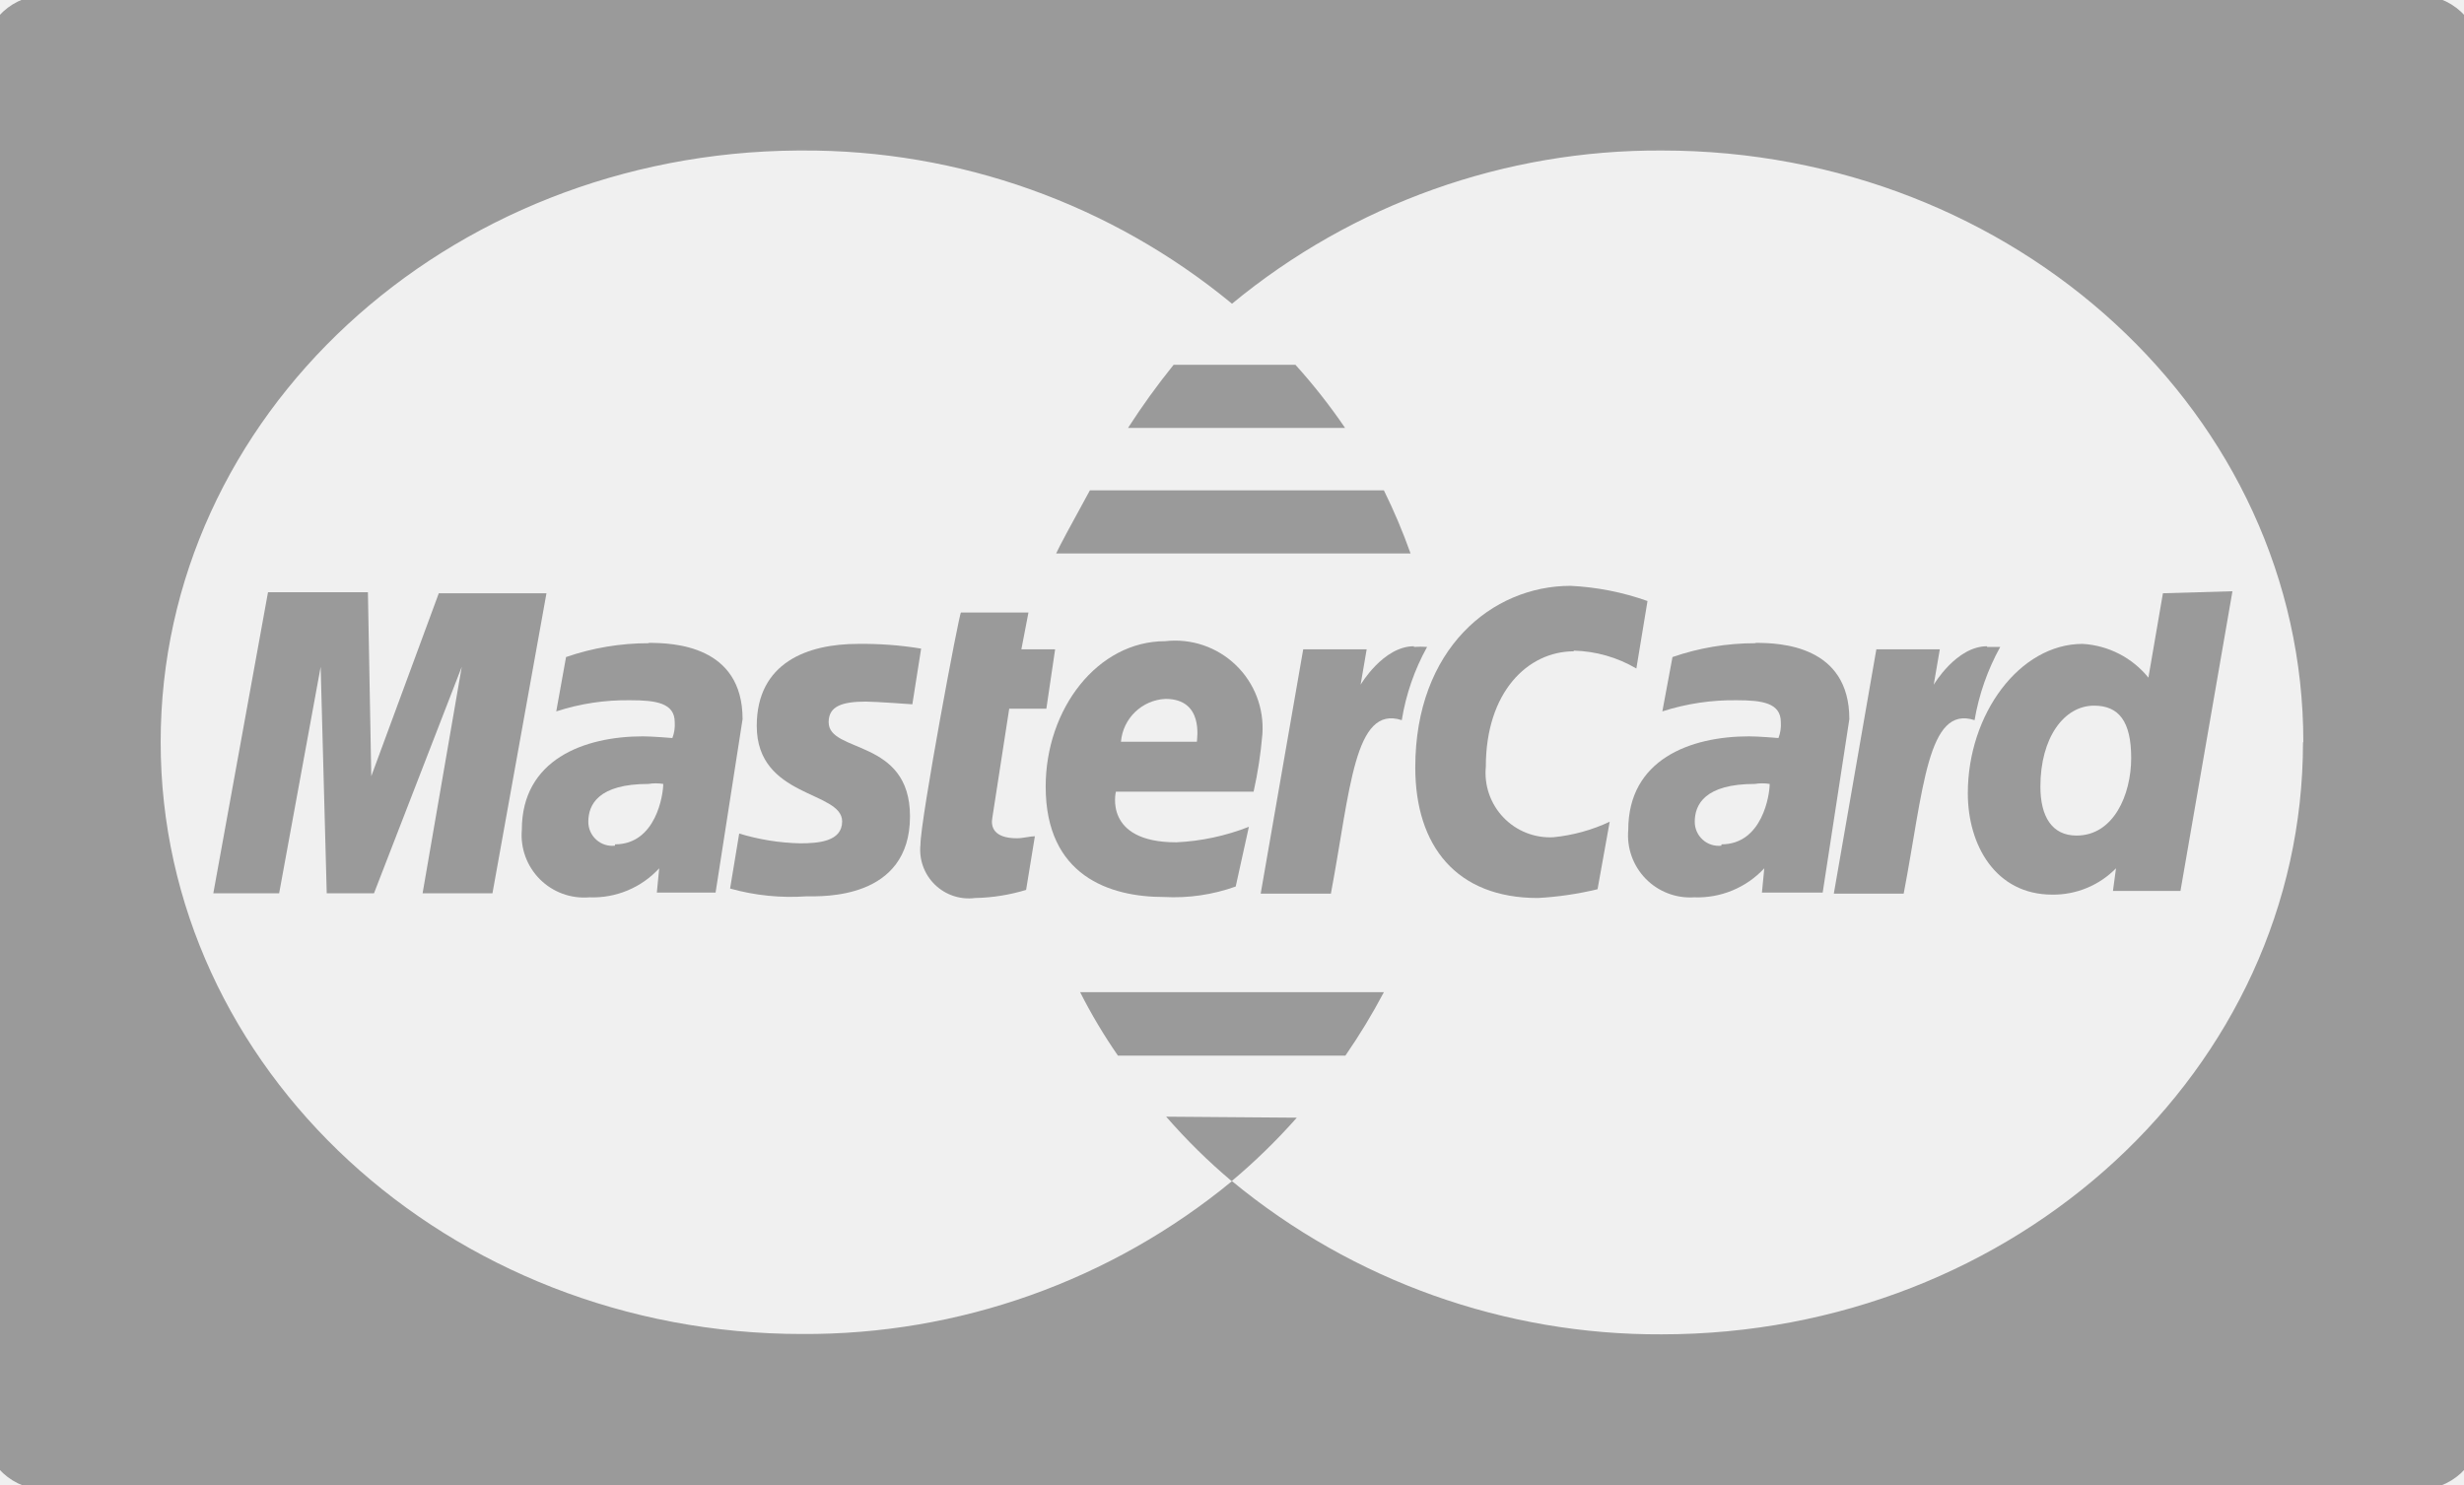
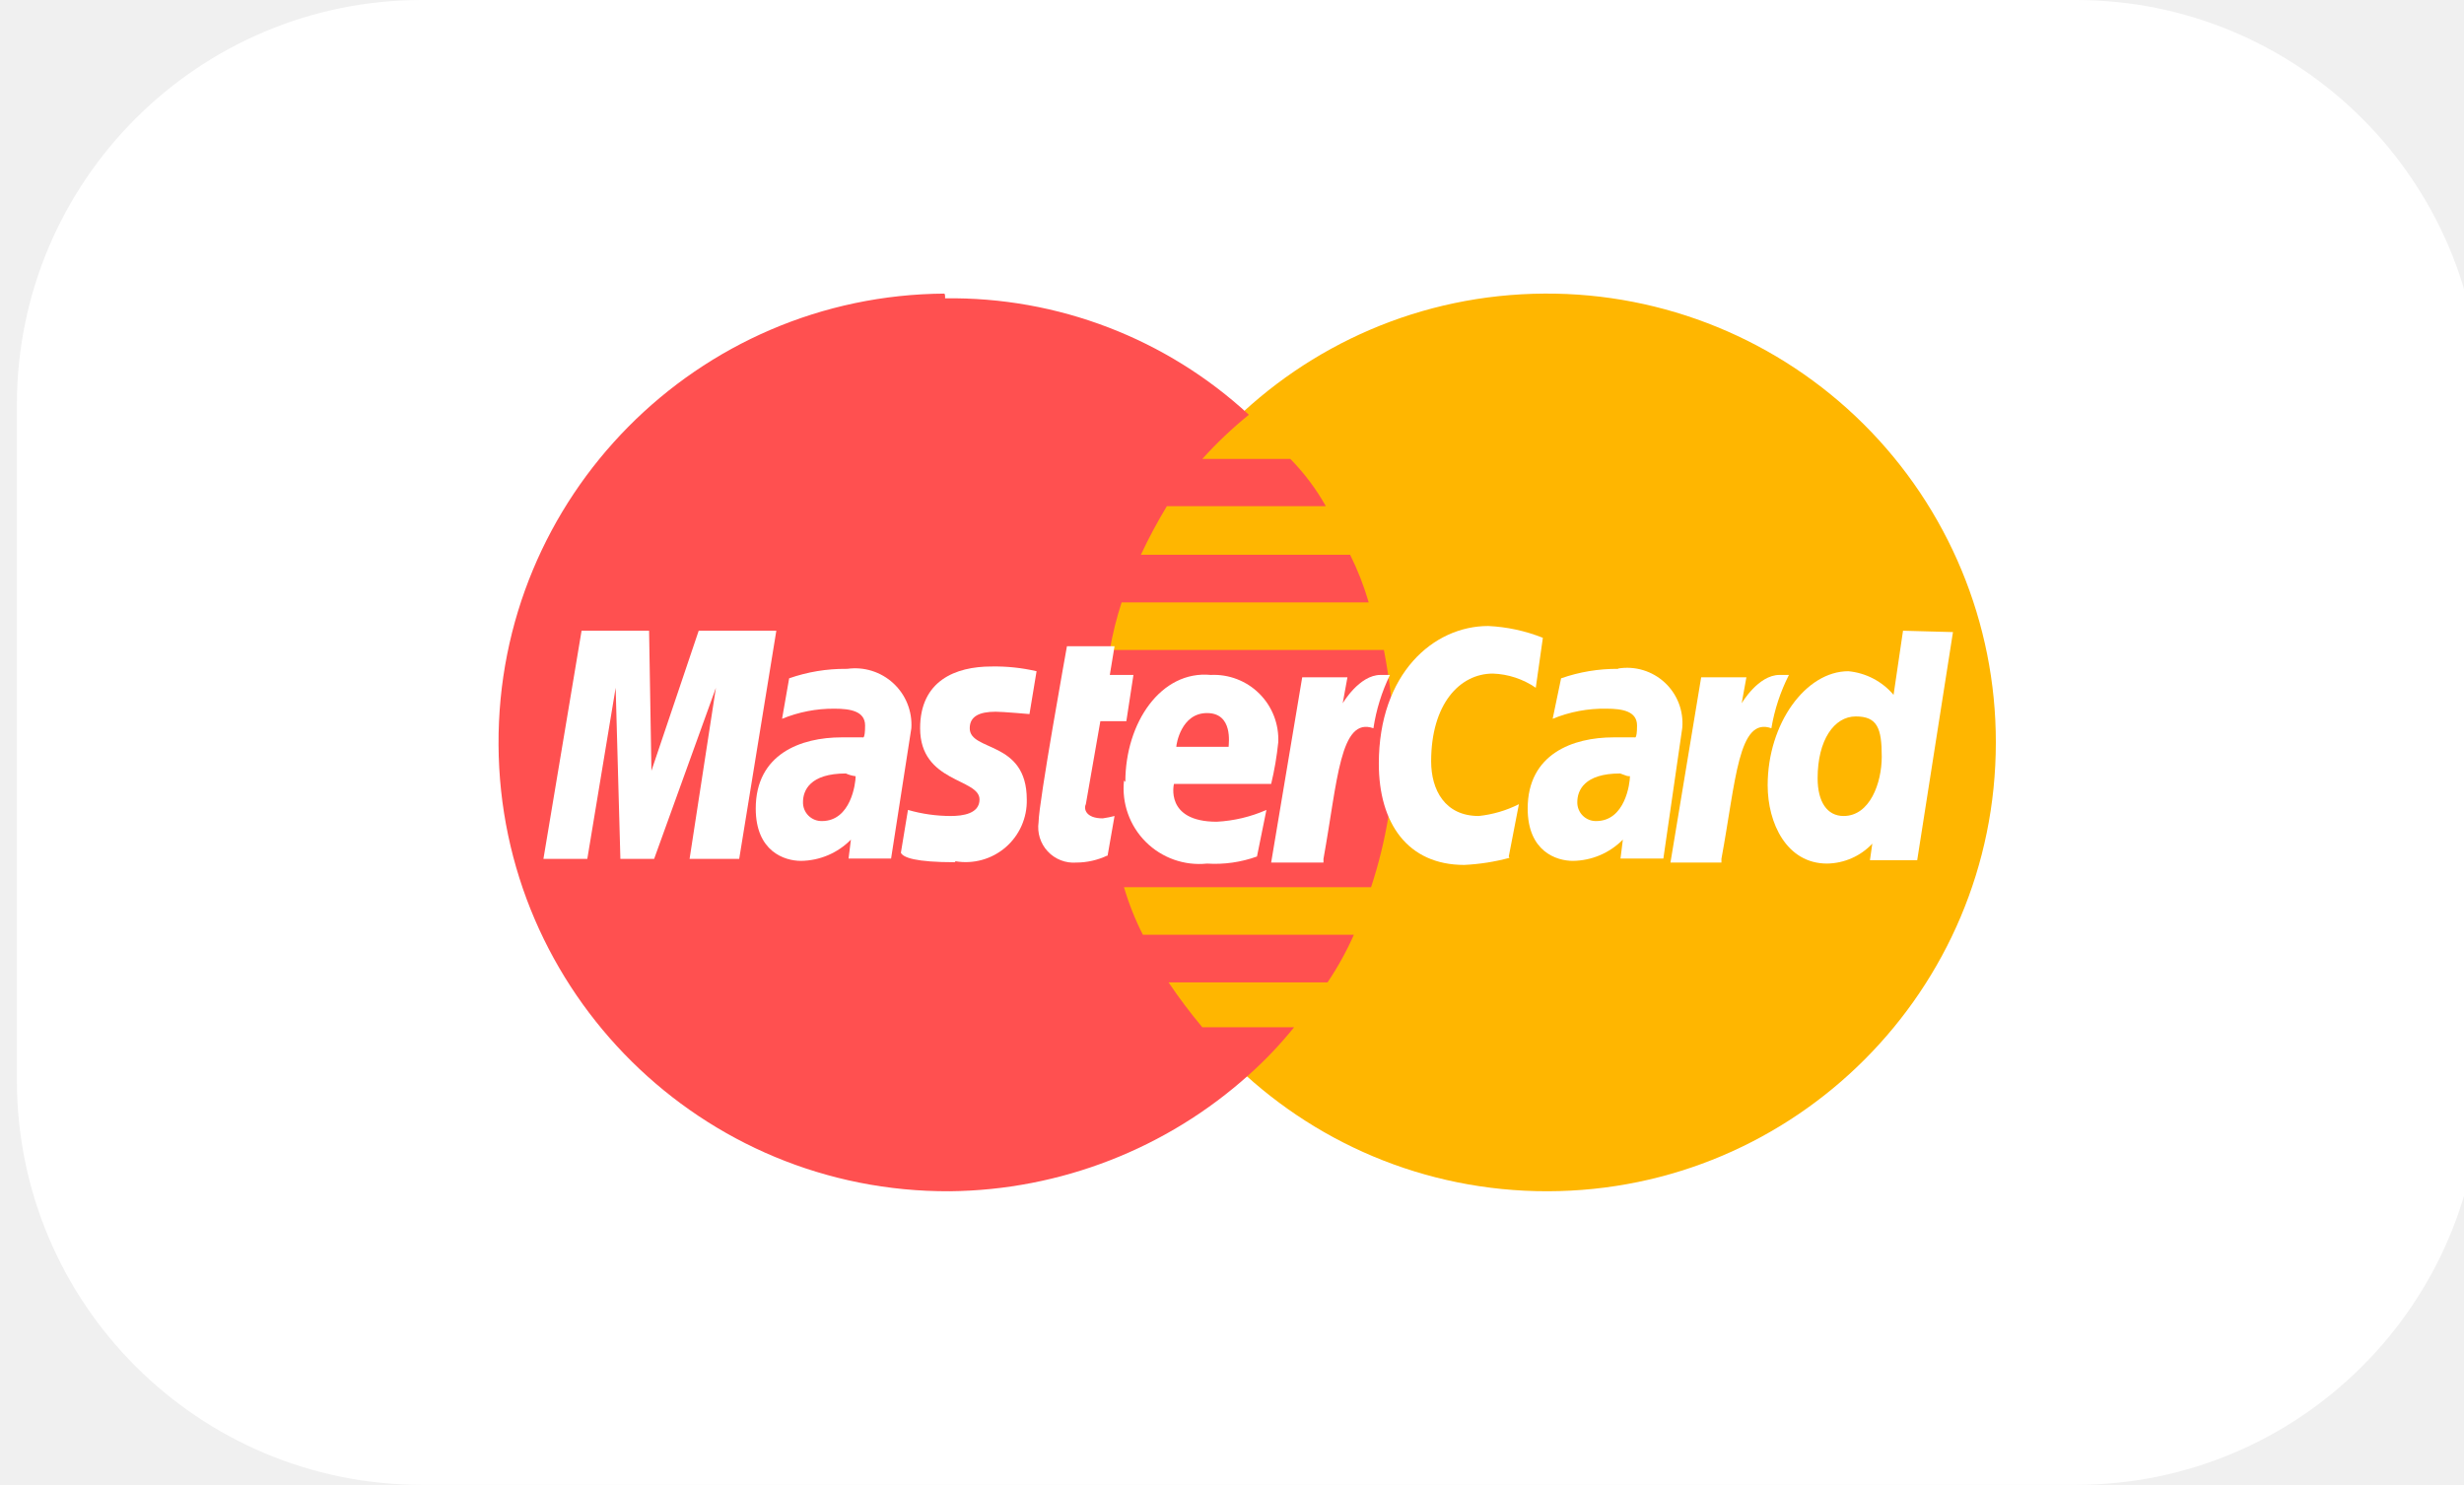
<svg xmlns="http://www.w3.org/2000/svg" id="Layer_1" data-name="Layer 1" viewBox="0 0 73 44">
  <defs>
-     <style>.cls-1{fill:#9a9a9a;}</style>
+     <style>.cls-1{fill:#fff;}.cls-2{fill:#ffb600;}.cls-3{fill:#ff5050;}</style>
  </defs>
-   <path class="cls-1" d="M19.22,19.06a7.49,7.49,0,0,0-2.45.41l-.29,1.61a6.77,6.77,0,0,1,2.2-.33c.75,0,1.31.08,1.31.65a1.1,1.1,0,0,1-.07.47s-.6-.05-.87-.05c-1.75,0-3.59.69-3.59,2.77a1.85,1.85,0,0,0,2,2,2.67,2.67,0,0,0,2.07-.86l-.07.72H21.2l.8-5.14c0-2.19-2.06-2.26-2.78-2.26Zm-1,6a.71.71,0,0,1-.79-.71c0-.51.3-1.12,1.78-1.12a1.38,1.38,0,0,1,.44,0c0,.31-.21,1.79-1.43,1.79Zm0,0" />
-   <path class="cls-1" d="M25.65,20.79c.28,0,1.38.08,1.38.08l.26-1.65a10.66,10.66,0,0,0-1.87-.14c-1.49,0-3,.55-3,2.43,0,2.14,2.53,1.92,2.53,2.83,0,.6-.71.65-1.25.65a6.71,6.71,0,0,1-1.8-.29l-.27,1.63a6.67,6.67,0,0,0,2.27.23c.45,0,3.06.11,3.06-2.37,0-2.32-2.41-1.86-2.41-2.79,0-.47.39-.61,1.11-.61Zm0,0" />
-   <path class="cls-1" d="M29.9,21H31l.26-1.76h-1l.21-1.09h-2c-.05,0-1.2,6.14-1.2,6.88a1.44,1.44,0,0,0,1.62,1.58,5.53,5.53,0,0,0,1.51-.24l.26-1.59c-.14,0-.35.06-.53.06-.7,0-.78-.35-.73-.61Zm0,0" />
-   <path class="cls-1" d="M38.38,10.81H34.77a21.53,21.53,0,0,0-1.35,1.87h6.43a17.51,17.51,0,0,0-1.47-1.87Zm0,0" />
-   <path class="cls-1" d="M41,14.53H32.29c-.55,1-.92,1.69-1,1.87h10.5A17.35,17.35,0,0,0,41,14.53Zm0,0" />
-   <path class="cls-1" d="M13,17.58,11,23l-.1-5.45H7.94L6.32,26.47H8.27L9.5,19.76l.18,6.71h1.4l2.6-6.71-1.16,6.71h2.07l1.6-8.89Zm0,0" />
-   <path class="cls-1" d="M52,19.06a7.49,7.49,0,0,0-2.45.41l-.3,1.61a6.88,6.88,0,0,1,2.21-.33c.75,0,1.3.08,1.3.65a1.1,1.1,0,0,1-.07.47s-.59-.05-.87-.05c-1.75,0-3.58.69-3.58,2.77a1.84,1.84,0,0,0,1.95,2,2.7,2.7,0,0,0,2.08-.86l-.07.72H54l.79-5.14c0-2.19-2.06-2.26-2.77-2.26Zm-1,6a.71.71,0,0,1-.79-.71c0-.51.3-1.12,1.78-1.12a1.38,1.38,0,0,1,.44,0c0,.31-.21,1.79-1.43,1.79Zm0,0" />
-   <path class="cls-1" d="M58.87,19.15c-.91,0-1.58,1.14-1.58,1.14l.18-1.05H55.59l-1.26,7.24H56.4c.59-3.09.7-5.6,2.1-5.14a6.87,6.87,0,0,1,.76-2.17s-.13,0-.39,0Zm0,0" />
-   <path class="cls-1" d="M64.08,17.58l-.43,2.5a2.71,2.71,0,0,0-1.95-1c-1.86,0-3.4,2.07-3.4,4.43,0,1.53.82,3,2.5,3a2.6,2.6,0,0,0,1.89-.78l-.09.67h2l1.54-8.88Zm-2.56,7.18c-.73,0-1.07-.57-1.07-1.45,0-1.45.7-2.4,1.59-2.4.73,0,1.1.46,1.1,1.55s-.52,2.3-1.62,2.3Zm0,0" />
-   <path class="cls-1" d="M71.59-.14H1.41A1.84,1.84,0,0,0-.5,1.62V42.38a1.84,1.84,0,0,0,1.91,1.76H71.59a1.84,1.84,0,0,0,1.91-1.76V1.62A1.84,1.84,0,0,0,71.59-.14ZM68.23,22c0,9.68-8.5,17.54-19,17.54A19.86,19.86,0,0,1,36.5,35a19.86,19.86,0,0,1-12.74,4.53c-10.48,0-19-7.86-19-17.54S13.22,4.53,23.64,4.46h.12A19.86,19.86,0,0,1,36.5,9,19.84,19.84,0,0,1,49.24,4.46c10.48,0,19,7.85,19,17.53Zm0,0" />
-   <path class="cls-1" d="M34.55,33.09A17.5,17.5,0,0,0,36.49,35l0,0h0a18.07,18.07,0,0,0,1.93-1.88Zm0,0" />
-   <path class="cls-1" d="M37.14,23.46a12.73,12.73,0,0,0,.26-1.7A2.59,2.59,0,0,0,34.52,19c-2,0-3.54,2-3.54,4.31,0,2.64,1.89,3.27,3.5,3.27a5.43,5.43,0,0,0,2.13-.31L37,24.5a6.73,6.73,0,0,1-2.15.46c-2.17,0-1.79-1.5-1.79-1.5Zm-2.61-2.75c1.14,0,.93,1.18.93,1.27H33.21a1.39,1.39,0,0,1,1.32-1.27Zm0,0" />
-   <path class="cls-1" d="M46.62,19.28a3.84,3.84,0,0,1,1.86.53l.33-2a7.92,7.92,0,0,0-2.28-.45c-2.33,0-4.6,1.87-4.6,5.38,0,2.33,1.22,3.87,3.63,3.87a9.79,9.79,0,0,0,1.77-.26l.36-2a5.13,5.13,0,0,1-1.67.46,1.91,1.91,0,0,1-2-2.09c0-2.21,1.24-3.42,2.61-3.42Zm0,0" />
-   <path class="cls-1" d="M32,29.4a16.07,16.07,0,0,0,1.12,1.88h6.74A18.48,18.48,0,0,0,41,29.4Zm0,0" />
-   <path class="cls-1" d="M41.89,19.15c-.91,0-1.58,1.14-1.58,1.14l.18-1.05H38.61l-1.26,7.24h2.08c.58-3.09.69-5.6,2.1-5.14a6.67,6.67,0,0,1,.75-2.17,2.87,2.87,0,0,0-.39,0Zm0,0" />
+   <rect class="cls-1" x="0.5" width="73" height="44" rx="12" />
+   <path class="cls-2" d="M59.13,22A13.3,13.3,0,1,1,45.76,8.7,13.29,13.29,0,0,1,59.13,22Zm0,0" />
+   <path class="cls-3" d="M28,8.7a13.3,13.3,0,0,0,.14,26.6A13.46,13.46,0,0,0,37,31.85a11.93,11.93,0,0,0,1.34-1.41H35.62a16.15,16.15,0,0,1-1-1.33h4.71a9.11,9.11,0,0,0,.78-1.41H33.86a8.12,8.12,0,0,1-.56-1.41h7.32a14,14,0,0,0,.7-4.22A18.2,18.2,0,0,0,41,19.26H32.88a10,10,0,0,1,.35-1.41h7.32A8.45,8.45,0,0,0,40,16.44h-6.2A15.35,15.35,0,0,1,34.57,15h4.71a6.66,6.66,0,0,0-1.05-1.4H35.62A12.11,12.11,0,0,1,37,12.29,13,13,0,0,0,28,8.84c0-.14,0-.14-.07-.14Zm0,0" />
+   <path class="cls-1" d="M32.81,25.38l.21-1.2a3,3,0,0,1-.35.07c-.5,0-.57-.28-.5-.42l.43-2.46h.77L33.58,20h-.7l.14-.85H31.61s-.84,4.65-.84,5.21a1.05,1.05,0,0,0,1.12,1.2,2.16,2.16,0,0,0,.92-.21Zm0,0" />
+   <path class="cls-1" d="M33.3,23.13a2.24,2.24,0,0,0,2.46,2.46,3.66,3.66,0,0,0,1.48-.21L37.52,24a4.2,4.2,0,0,1-1.47.35c-1.55,0-1.27-1.12-1.27-1.12h2.88A9.29,9.29,0,0,0,37.87,22a1.91,1.91,0,0,0-2-2c-1.47-.14-2.53,1.41-2.53,3.17Zm2.46-2c.78,0,.64.91.64,1H34.85c0-.07.14-1,.91-1Zm0,0" />
+   <path class="cls-1" d="M44.7,25.38,45,23.83a3.44,3.44,0,0,1-1.19.35c-1,0-1.41-.77-1.41-1.62,0-1.69.84-2.6,1.83-2.6a2.39,2.39,0,0,1,1.27.42l.21-1.48a5,5,0,0,0-1.62-.35c-1.62,0-3.24,1.41-3.24,4.08,0,1.76.85,3,2.53,3a6.3,6.3,0,0,0,1.34-.21Zm0,0" />
+   <path class="cls-1" d="M25.07,19.82a5,5,0,0,0-1.69.28l-.21,1.2A4,4,0,0,1,24.72,21c.49,0,.91.08.91.5s-.07.35-.07.35h-.63c-1.2,0-2.54.49-2.54,2.11,0,1.27.85,1.55,1.34,1.55a2.11,2.11,0,0,0,1.48-.63l-.07.56H26.4L27,21.58a1.67,1.67,0,0,0-1.9-1.76ZM25.35,23c0,.21-.14,1.33-1,1.33a.55.55,0,0,1-.56-.56c0-.35.21-.85,1.27-.85a1,1,0,0,0,.28.08Zm0,0" />
+   <path class="cls-1" d="M28.3,25.52a1.81,1.81,0,0,0,2.12-1.83c0-1.76-1.69-1.41-1.69-2.11,0-.35.28-.49.77-.49.21,0,1,.07,1,.07l.21-1.27a5.46,5.46,0,0,0-1.34-.14c-1.06,0-2.11.42-2.11,1.83,0,1.62,1.76,1.48,1.76,2.11,0,.42-.49.49-.85.49A4.58,4.58,0,0,1,26.9,24l-.21,1.27c.07.14.42.28,1.61.28Zm0,0" />
+   <path class="cls-1" d="M56.38,18.69l-.28,1.9a2,2,0,0,0-1.34-.7c-1.26,0-2.39,1.55-2.39,3.38,0,1.12.56,2.32,1.76,2.32A1.88,1.88,0,0,0,55.47,25l-.07.49h1.4l1.06-6.76Zm-.63,3.73c0,.78-.35,1.76-1.13,1.76-.49,0-.77-.42-.77-1.12,0-1.13.49-1.83,1.13-1.83s.77.35.77,1.19Zm0,0" />
+   <path class="cls-1" d="M17.4,25.45l.84-5.07.14,5.07h1l1.83-5.07-.78,5.07H21.9L23,18.69H20.7l-1.4,4.15-.07-4.15h-2l-1.13,6.76Zm0,0" />
+   <path class="cls-1" d="M39.21,25.45c.42-2.32.49-4.22,1.48-3.87A5.48,5.48,0,0,1,41.18,20H40.9c-.63,0-1.12.84-1.12.84l.14-.77H38.58l-.92,5.49h1.55Zm0,0" />
+   <path class="cls-1" d="M47.94,19.82a5,5,0,0,0-1.69.28L46,21.3A4,4,0,0,1,47.59,21c.49,0,.91.08.91.5s-.07.35-.07.35H47.8c-1.2,0-2.54.49-2.54,2.11,0,1.27.85,1.55,1.34,1.55a2.11,2.11,0,0,0,1.48-.63l-.07.56h1.27l.56-3.87a1.64,1.64,0,0,0-1.9-1.76ZM48.29,23c0,.21-.14,1.33-1,1.33a.55.55,0,0,1-.56-.56c0-.35.21-.85,1.27-.85.21.08.21.08.28.08Zm0,0" />
+   <path class="cls-1" d="M51,25.45c.43-2.32.5-4.22,1.48-3.87A5.48,5.48,0,0,1,53,20h-.28c-.63,0-1.12.84-1.12.84l.14-.77H50.4l-.91,5.49H51Zm0,0" />
</svg>
